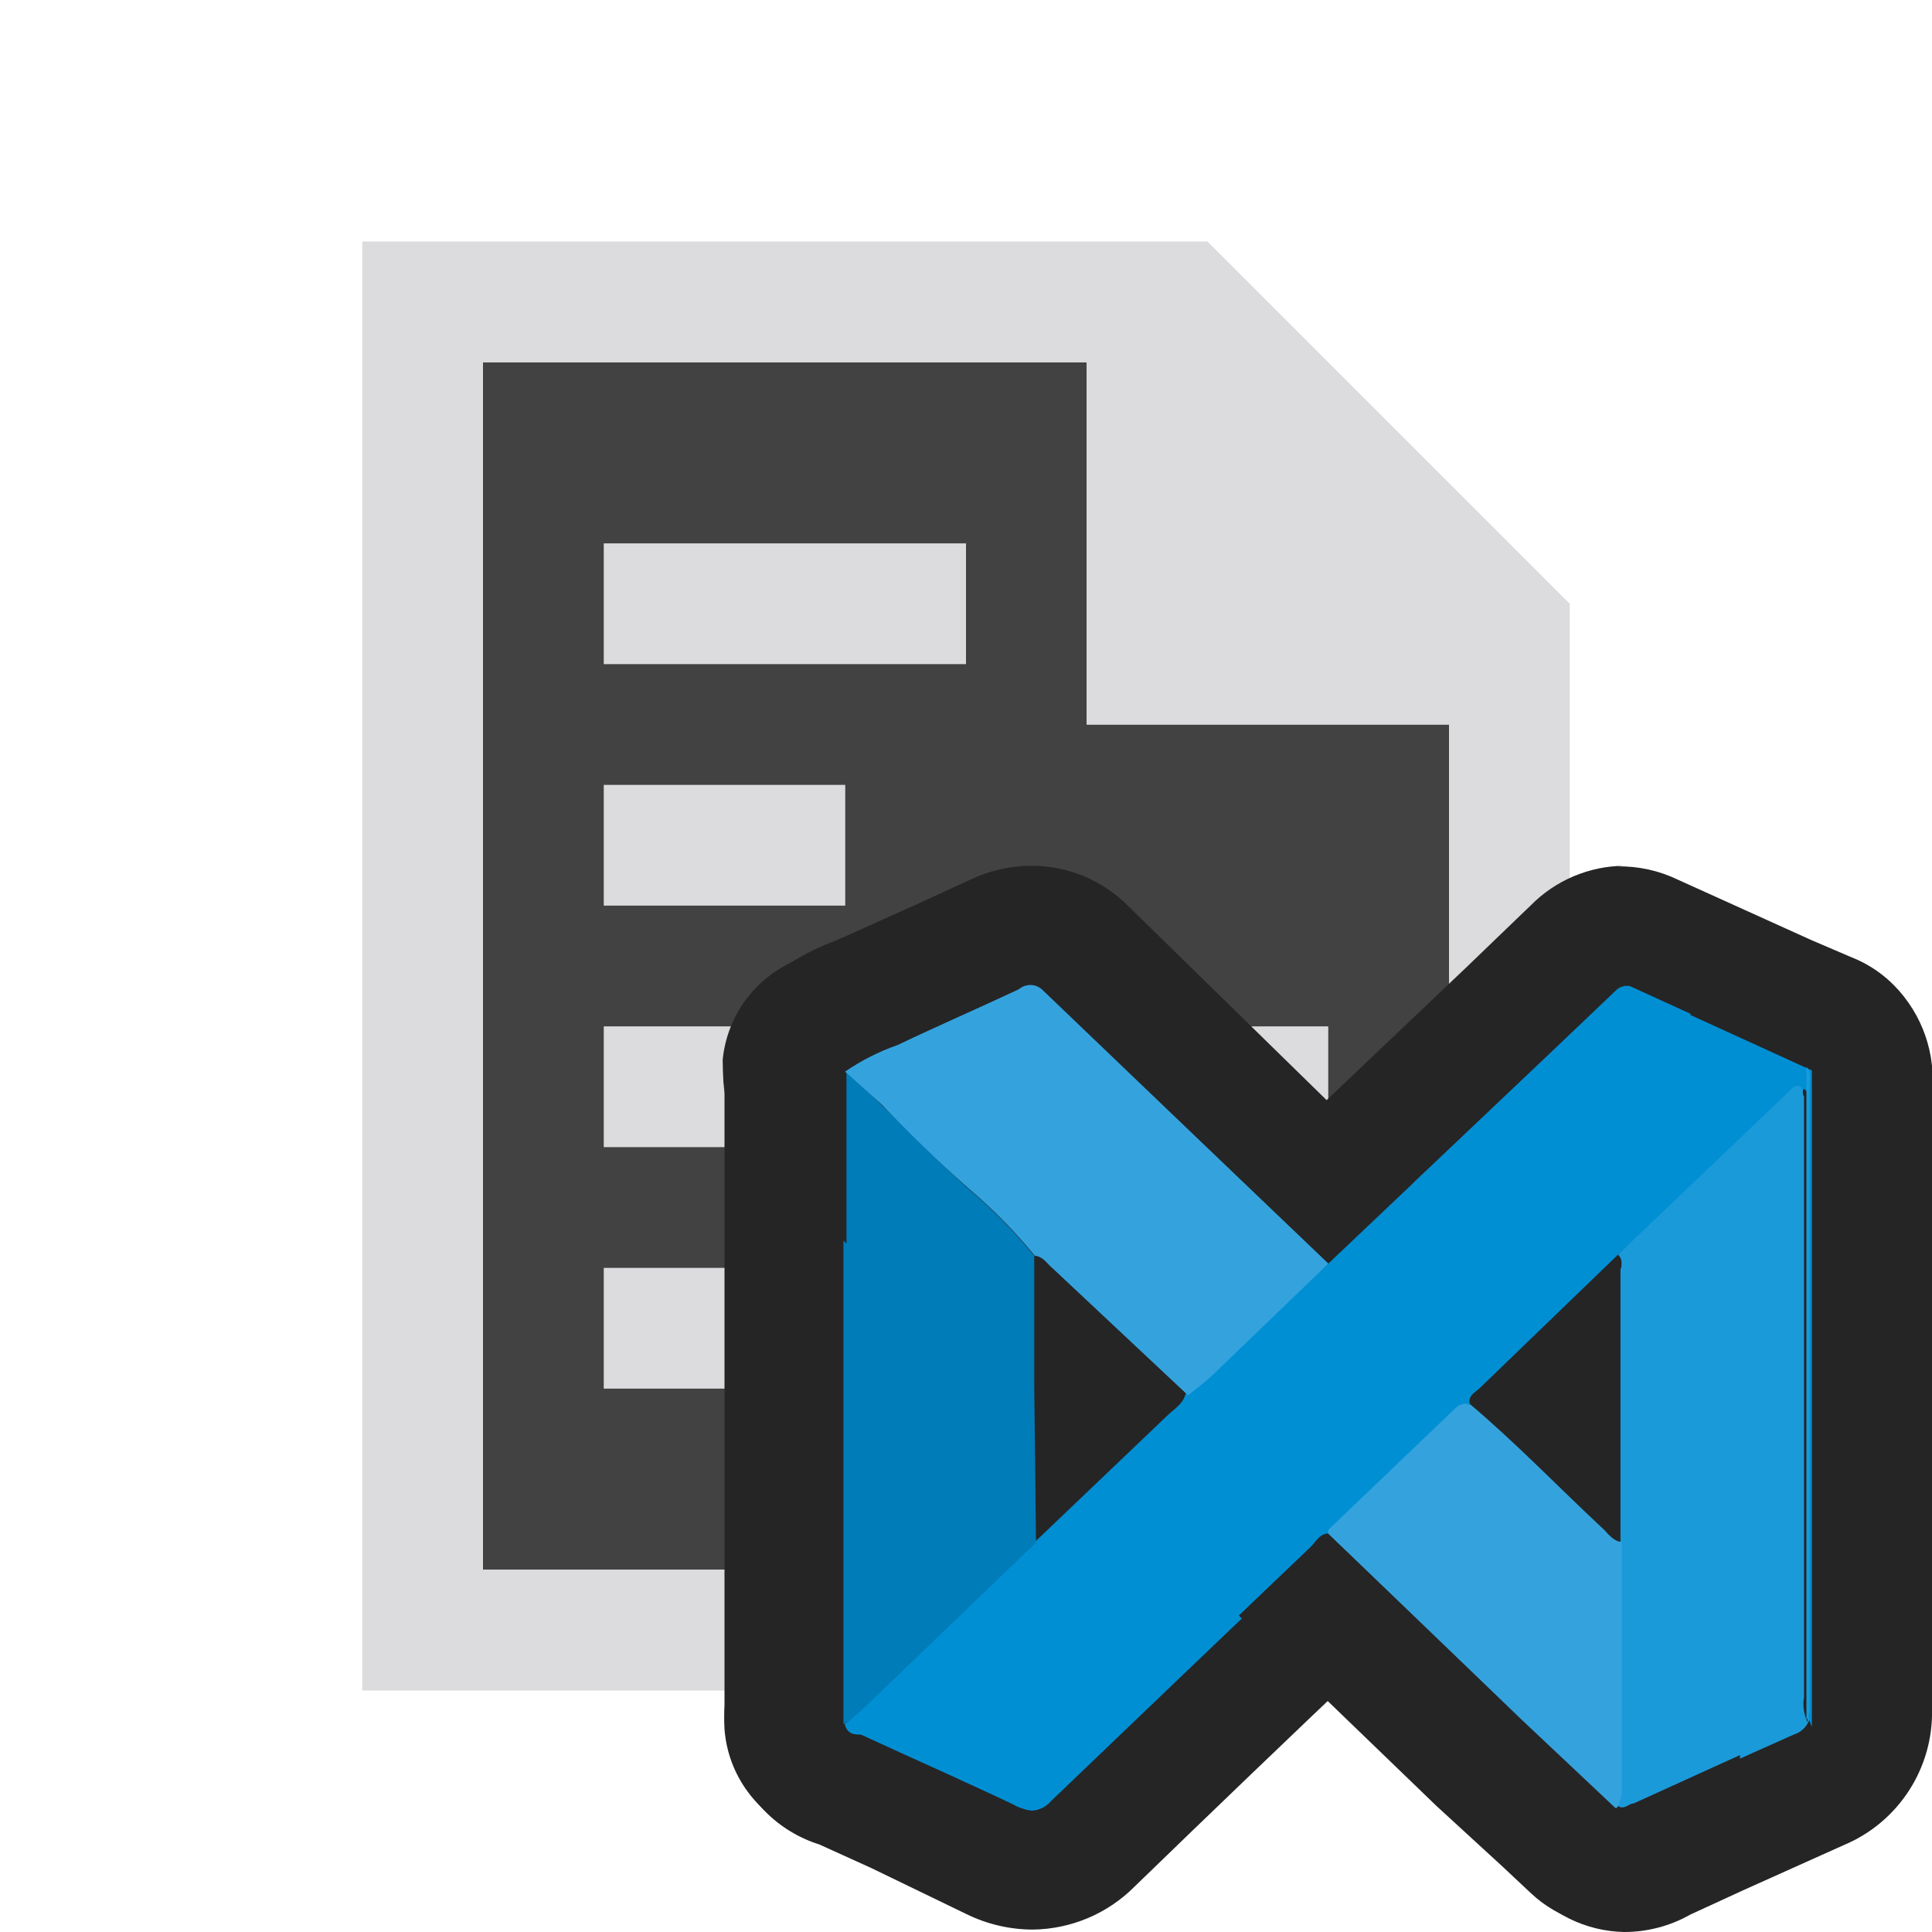
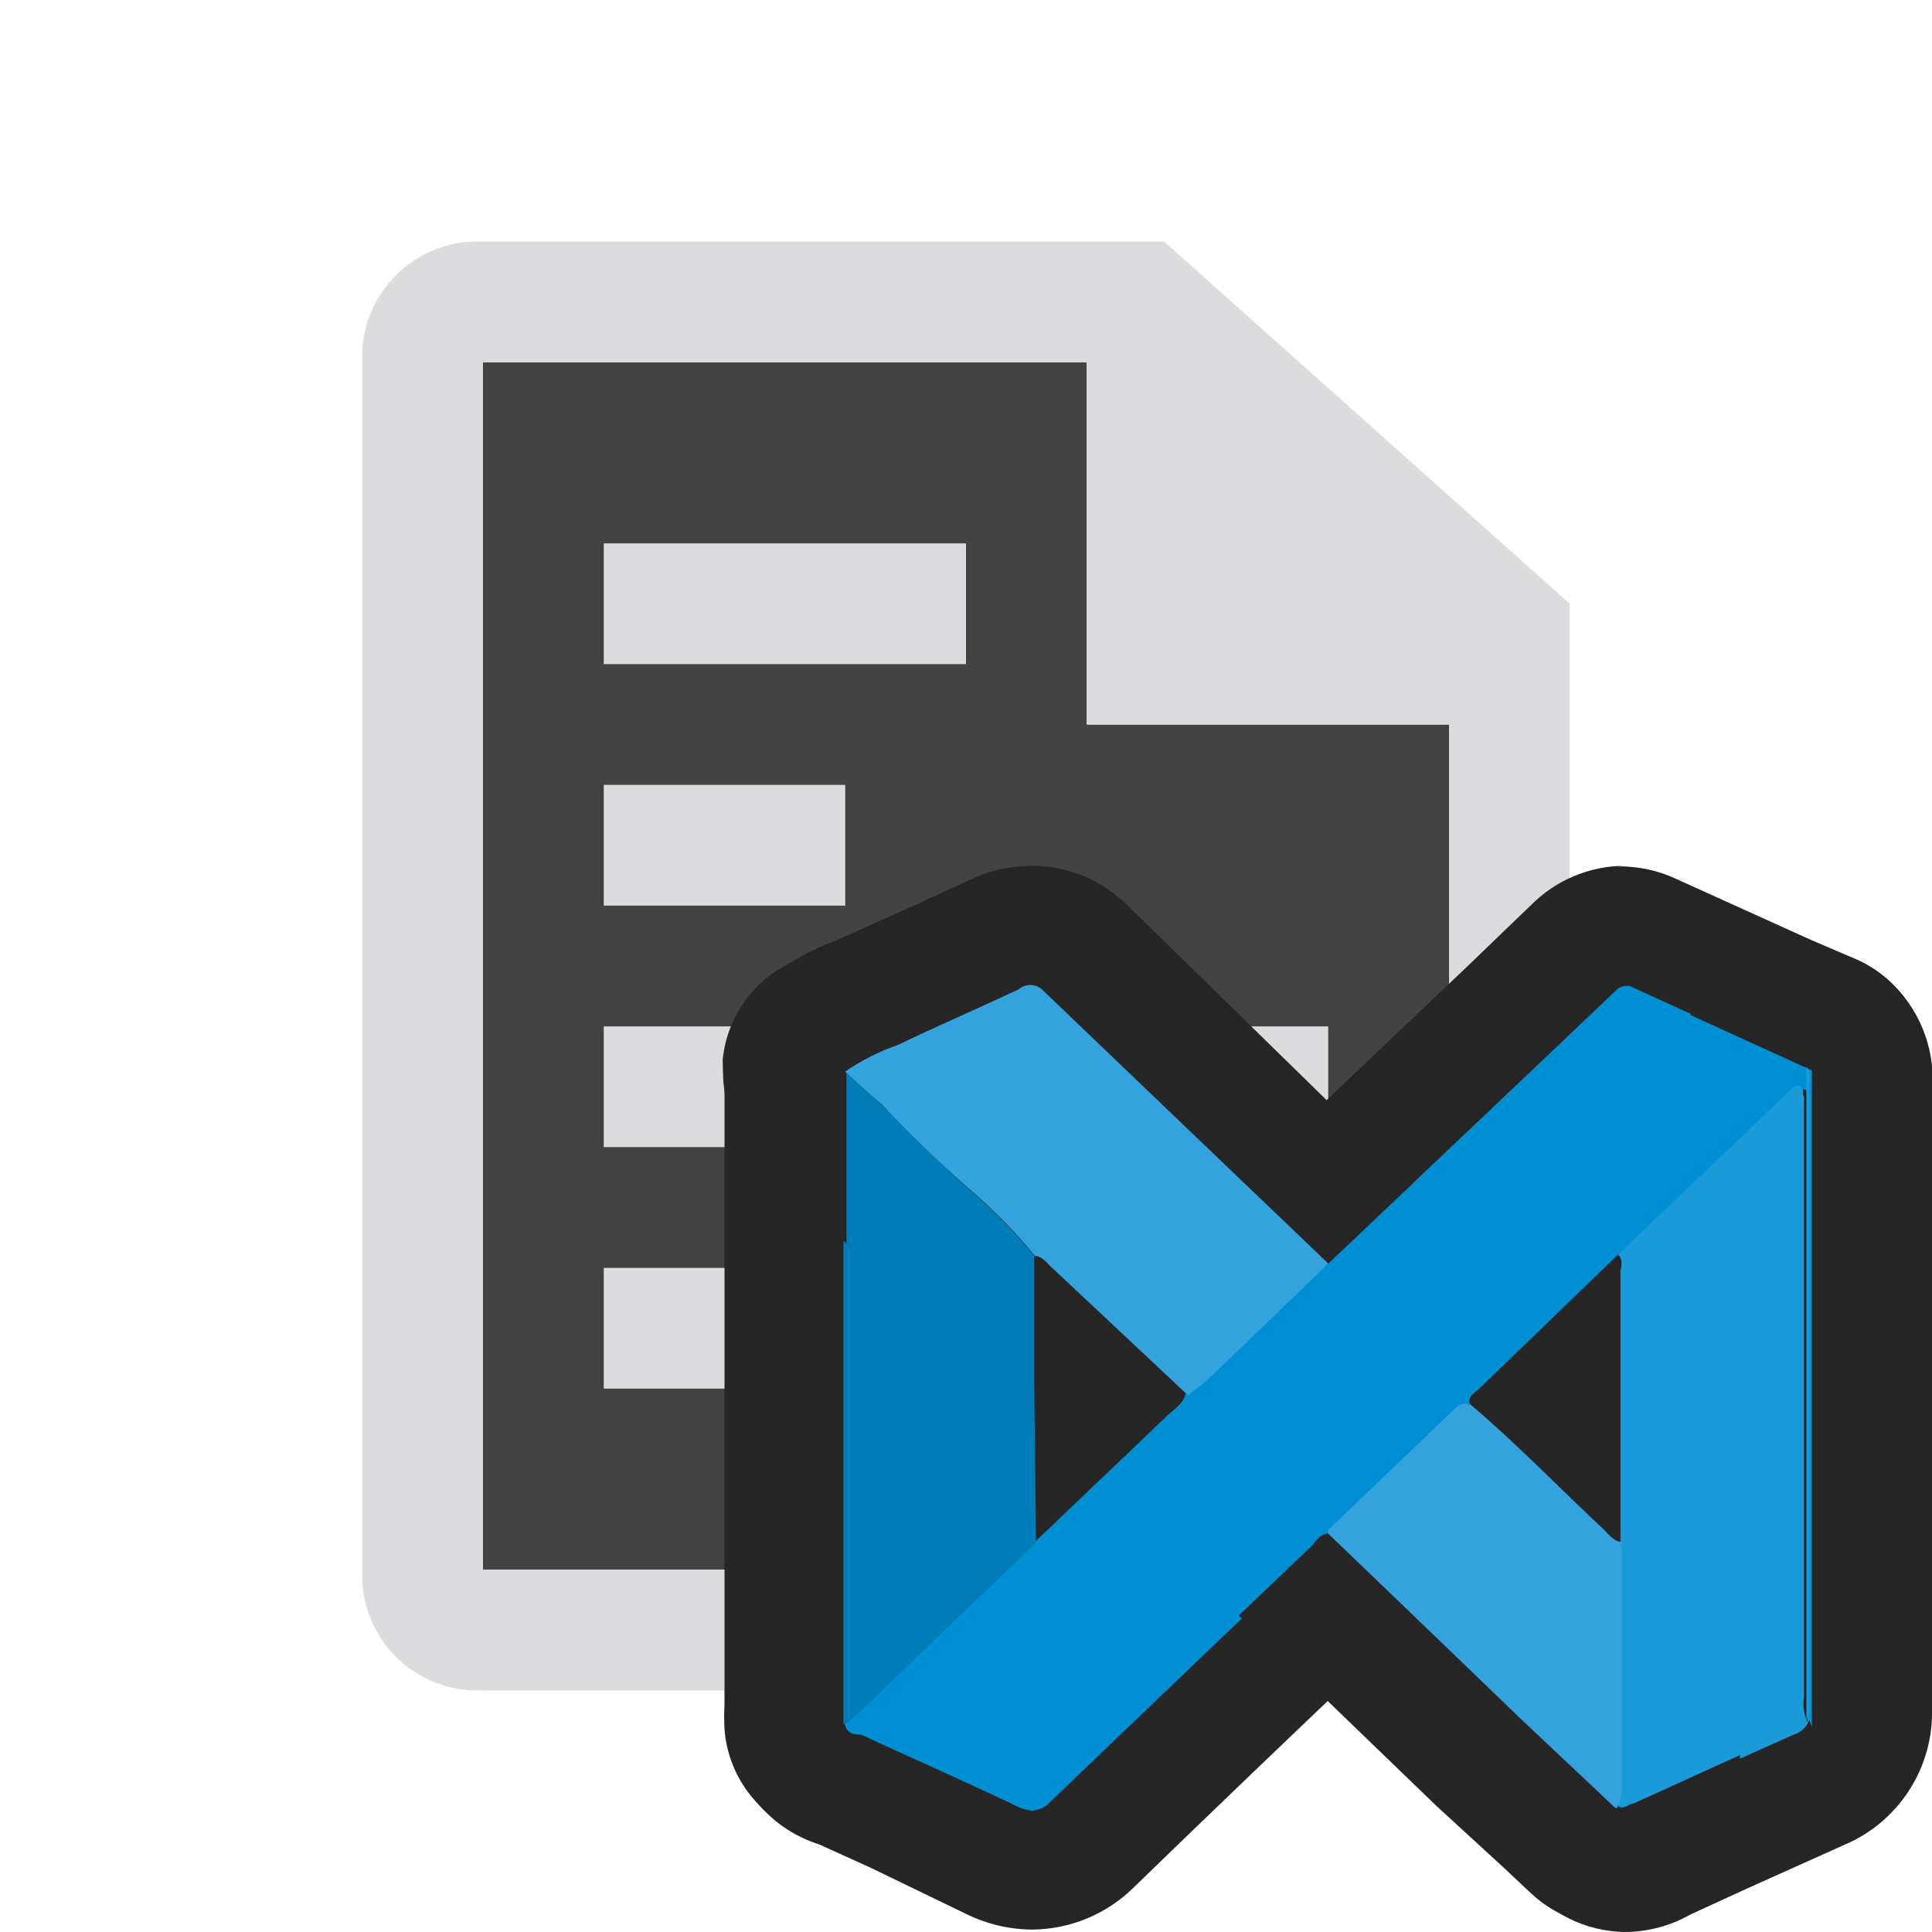
<svg xmlns="http://www.w3.org/2000/svg" viewBox="0 0 32 32">
  <defs>
    <style>.a{fill:none;}.b{clip-path:url(#a);}.c{fill:#424242;}.d{fill:#dcdbdd;}.e{fill:#018fd4;}.f{fill:#252526;}.g{fill:#1b9ad9;}.h{fill:#007cb9;}.i{fill:#34a3dd;}</style>
    <clipPath id="a">
      <rect class="a" x="6" y="4" width="20" height="24" />
    </clipPath>
  </defs>
  <g class="b">
    <polygon class="c" points="8 6 18 6 18 12 24 12 24 26 8 26 8 6" />
-     <path class="d" d="M8,6H18v6h6V26H8ZM6,4V28H26V10L20,4Z" />
    <rect class="d" x="10" y="9" width="6" height="2" />
    <rect class="d" x="10" y="13" width="4" height="2" />
    <rect class="d" x="10" y="17" width="12" height="2" />
    <rect class="d" x="10" y="21" width="10" height="2" />
+     <path class="d" d="M19.28,4H7.93A1.91,1.91,0,0,0,6,6V26a1.91,1.91,0,0,0,1.93,2h16A2,2,0,0,0,26,26V10ZM24,26H8V6H18v6h6Z" />
  </g>
  <path class="e" d="M17.06,31a1.54,1.54,0,0,1-.67-.16l-1.59-.73-.93-.42a1.17,1.17,0,0,1-.81-.79,1,1,0,0,1,.28-1l.28-.25,2.84-2.73.52-.49,1.67-1.6.12-.11a1,1,0,0,1,.24-.3l.15-.12.2-.17,1.91-1.84L25,16.73l1-1a1.25,1.25,0,0,1,.9-.4,1.23,1.23,0,0,1,.53.12l2.14,1,.8.37a1,1,0,0,1,.58.93v10.8A1,1,0,0,1,29,29a1.58,1.58,0,0,1-.18-.88V20.2l-3.57,3.41a1,1,0,0,1-.57.58l-1.83,1.74a1,1,0,0,1-.41.37l-.57.54Q20,28.68,18.07,30.52A1.43,1.43,0,0,1,17.06,31Z" />
  <path class="f" d="M26.89,16.33l.1,0,3,1.37c0,.15,0,.29,0,.44q0,5,0,10v.43a.71.71,0,0,1-.06-.42q0-3.89,0-7.78,0-1.09,0-2.17c0-.06,0-.15-.05-.18h0c-.05,0-.09.05-.13.09L26.8,20.78,24.5,23c-.08.07-.2.13-.15.27h0a.27.27,0,0,0-.19.1l-2.09,2s0,0,0,.06-.21.14-.29.22q-2.19,2.09-4.37,4.18a.45.45,0,0,1-.31.16.57.57,0,0,1-.24-.07c-.84-.4-1.69-.77-2.53-1.16-.1,0-.23,0-.27-.18l.3-.27,2.84-2.73,2.19-2.09c.11-.11.26-.19.31-.35s.28-.22.41-.34L22,20.93l3.67-3.48,1.05-1c.06-.06.11-.11.19-.11m0-2a2.2,2.2,0,0,0-1.56.66l-.24.23-.81.78-2.63,2.5-1,1-.51.5-1.4,1.35-.13.11-.16.13A2,2,0,0,0,18,22l0,0-1.64,1.56-.54.51-.65.63-2.2,2.11-.15.13-.11.1a2,2,0,0,0-.57,2.08,2.19,2.19,0,0,0,1.43,1.43l.86.39L16,31.7a2.51,2.51,0,0,0,1.1.26,2.42,2.42,0,0,0,1.7-.72q1.94-1.88,3.9-3.74l.42-.4a2,2,0,0,0,.57-.53L25.29,25a2,2,0,0,0,.83-.82l1.55-1.48.2-.19q0,2.78,0,5.56a2.56,2.56,0,0,0,.3,1.4,2,2,0,0,0,3.76-.95V18.16c0-.08,0-.15,0-.23v-.16a2,2,0,0,0-1.16-1.87L30,15.57l-2.21-1a2.22,2.22,0,0,0-1-.22Zm-.64,8.25h0Z" />
  <path class="g" d="M26.9,31a1.14,1.14,0,0,1-.86-.4,1,1,0,0,1-.17-1.06l0-4.89V21.09a1,1,0,0,1,0-.32,1,1,0,0,1,.31-.71l3-2.82A1,1,0,0,1,30.65,17a1.25,1.25,0,0,1,.34,1v3q0,3.62,0,7.24a1.38,1.38,0,0,1-.88,1.35l-1.71.77-.9.41A1.14,1.14,0,0,1,26.9,31Z" />
  <path class="f" d="M29.94,17.72c.09.1.05.22.05.32,0,3.42,0,6.84,0,10.26a.4.4,0,0,1-.28.43c-.88.39-1.75.79-2.63,1.19-.06,0-.12.08-.19.08a.15.15,0,0,1-.11-.06.62.62,0,0,0,.08-.29q0-2.06,0-4.12,0-2.22,0-4.43c0-.11,0-.23,0-.32l2.84-2.71s.07-.09.13-.09h0c.07,0,0,.12.05.18q0,1.09,0,2.17,0,3.89,0,7.78a.71.71,0,0,0,.06.42v-.43q0-5,0-10c0-.15,0-.29,0-.44m0-2a2,2,0,0,0-1.65.86l-.06.06-2.32,2.22-.49.47a2,2,0,0,0-.57,1.89q0,1.72,0,3.45v4.71a2,2,0,0,0,.42,1.88A2.15,2.15,0,0,0,26.9,32,2.22,2.22,0,0,0,28,31.71l.87-.4,1.67-.75A2.38,2.38,0,0,0,32,28.3q0-3.47,0-6.94V18.11a2.22,2.22,0,0,0-.62-1.78,2,2,0,0,0-1.43-.6Z" />
  <path class="h" d="M14,29.56a1,1,0,0,1-1-.91l1-.09-1,0a2.71,2.71,0,0,1,0-.29V18.05a2.65,2.65,0,0,1,0-.33,1.08,1.08,0,0,1,.66-.87,1.19,1.19,0,0,1,.4-.07.9.9,0,0,1,.63.24l.58.55.58.57c.27.27.54.54.83.79a9.48,9.48,0,0,1,1.21,1.24,1,1,0,0,1,.21.62v2.13l0,2.61a1,1,0,0,1-.31.73L15,29l-.32.29A1,1,0,0,1,14,29.56Z" />
  <path class="f" d="M14,17.75l.58.56c.48.46.94.94,1.44,1.39a8.55,8.55,0,0,1,1.09,1.11c0,.71,0,1.43,0,2.14,0,.87,0,1.74,0,2.61l-2.84,2.73-.3.27c0-.09,0-.18,0-.27q0-5.12,0-10.24c0-.1,0-.2,0-.3m0-2a2,2,0,0,0-2,1.8v0A3.7,3.7,0,0,0,12,18q0,5.12,0,10.24a3.72,3.72,0,0,0,0,.4,2,2,0,0,0,1.26,1.71,2.07,2.07,0,0,0,.76.15,2,2,0,0,0,1.32-.5l.08-.07.26-.24,2.23-2.15.61-.59a2,2,0,0,0,.61-1.46v-.79c0-.6,0-1.21,0-1.81s0-1,0-1.47v-.66a2,2,0,0,0-.43-1.24,10.59,10.59,0,0,0-1.34-1.37c-.26-.23-.51-.48-.78-.75l-.6-.59-.39-.37-.18-.18A2,2,0,0,0,14,15.75Z" />
  <path class="i" d="M19.66,24.12a1,1,0,0,1-.69-.27L16.7,21.7a1,1,0,0,1-.34-.28,7.64,7.64,0,0,0-1-1c-.32-.28-.62-.58-.92-.87L13.93,19l-.59-.56a1,1,0,0,1,0-1.48,3,3,0,0,1,.87-.49l.21-.09,1.13-.52.88-.4a1.42,1.42,0,0,1,.61-.15,1.27,1.27,0,0,1,.9.38l3.62,3.48,1.06,1a1,1,0,0,1,0,1.44L20.76,23.5c-.11.1-.23.2-.35.3l-.12.09A1,1,0,0,1,19.66,24.12Z" />
  <path class="f" d="M17.09,16.34a.29.29,0,0,1,.2.1L22,20.93l-1.91,1.84c-.13.12-.27.23-.41.34L17.43,21c-.09-.08-.15-.21-.29-.22a8.55,8.55,0,0,0-1.09-1.11c-.5-.44-1-.93-1.44-1.39L14,17.75a3.7,3.7,0,0,1,.87-.44c.67-.32,1.34-.61,2-.92a.45.45,0,0,1,.18-.05m0-2a2.4,2.4,0,0,0-1,.24l-.87.4L14,15.51l-.16.07a4,4,0,0,0-1.14.65,2,2,0,0,0-.09,3l.18.17.42.4.53.52c.3.3.61.61,1,.92a6.77,6.77,0,0,1,.84.85,2,2,0,0,0,.52.47l1.67,1.58.51.49a2,2,0,0,0,2.64.09l.1-.08c.15-.12.29-.23.43-.36l1.42-1.37.5-.48a2,2,0,0,0,0-2.88l-1-.94L18.68,15a2.25,2.25,0,0,0-1.59-.66Z" />
  <path class="i" d="M26.79,30.94a1,1,0,0,1-.68-.27l-.48-.45-1.08-1-3.2-3.08a1,1,0,0,1-.27-1,.87.87,0,0,1,.29-.52l2.1-2a1.24,1.24,0,0,1,.87-.37h.13a1,1,0,0,1,.53.23c.53.45,1,.93,1.5,1.39l.74.71,0,0a1,1,0,0,1,.56.9v4.11a1.6,1.6,0,0,1-.19.74,1,1,0,0,1-.72.54Z" />
  <path class="f" d="M24.34,23.25h0c.77.65,1.47,1.38,2.21,2.07.09.08.15.2.29.22q0,2.06,0,4.12a.62.62,0,0,1-.08.29l-1.55-1.46L22,25.4s0-.05,0-.06l2.09-2a.27.27,0,0,1,.19-.1m0-2a2.24,2.24,0,0,0-1.56.64l-2.1,2a2.13,2.13,0,0,0-.6,1.12,2,2,0,0,0,.57,1.83l.93.89,2.27,2.19,1.09,1,.48.45a2,2,0,0,0,3.16-.56,2.58,2.58,0,0,0,.3-1.19V25.53a2,2,0,0,0-1-1.7l-.7-.68c-.49-.48-1-1-1.55-1.44a2,2,0,0,0-1.07-.46Z" />
  <path class="e" d="M22,25.4c-.14,0-.21.14-.29.22q-2.19,2.09-4.37,4.18a.41.41,0,0,1-.55.09c-.84-.4-1.69-.77-2.53-1.16-.1,0-.23,0-.27-.18l.3-.27,2.84-2.73,2.19-2.09c.11-.11.26-.19.31-.35s.28-.22.41-.34L22,20.93l3.67-3.48,1.05-1c.08-.08.15-.15.29-.09l3,1.37c0,.15,0,.29,0,.44q0,5,0,10v.43a.71.71,0,0,1-.06-.42q0-3.89,0-7.78,0-1.09,0-2.17c0-.06,0-.15-.05-.18s-.12,0-.17.08L26.8,20.78,24.5,23c-.08.07-.2.13-.15.27a.26.26,0,0,0-.21.09l-2.09,2S22,25.38,22,25.4Z" />
  <path class="g" d="M26.8,20.78l2.84-2.71s.09-.12.17-.08,0,.12.05.18q0,1.09,0,2.17,0,3.89,0,7.78a.71.71,0,0,0,.06.42v-.43q0-5,0-10c0-.15,0-.29,0-.44.09.1.05.22.05.32,0,3.42,0,6.84,0,10.26a.4.4,0,0,1-.28.43c-.88.39-1.75.79-2.63,1.19-.09,0-.19.15-.3,0a.62.62,0,0,0,.08-.29q0-2.06,0-4.12,0-2.22,0-4.43C26.85,21,26.9,20.88,26.8,20.78Z" />
  <path class="h" d="M17.16,25.55l-2.84,2.73-.3.27c0-.09,0-.18,0-.27q0-5.12,0-10.24c0-.1,0-.2,0-.3l.58.56c.48.46.94.94,1.44,1.39a8.55,8.55,0,0,1,1.09,1.11c0,.71,0,1.43,0,2.14C17.14,23.81,17.15,24.68,17.16,25.55Z" />
  <path class="i" d="M17.14,20.8a8.55,8.55,0,0,0-1.09-1.11c-.5-.44-1-.93-1.44-1.39L14,17.75a3.7,3.7,0,0,1,.87-.44c.67-.32,1.34-.61,2-.92a.29.29,0,0,1,.39,0L22,20.93l-1.91,1.84c-.13.12-.27.23-.41.34L17.43,21C17.35,20.94,17.28,20.81,17.14,20.8Z" />
  <path class="i" d="M26.86,25.54q0,2.06,0,4.12a.62.62,0,0,1-.08.29l-1.55-1.46L22,25.4s0-.05,0-.06l2.09-2a.26.26,0,0,1,.21-.09c.77.65,1.47,1.38,2.21,2.07C26.65,25.4,26.71,25.53,26.86,25.54Z" />
</svg>
